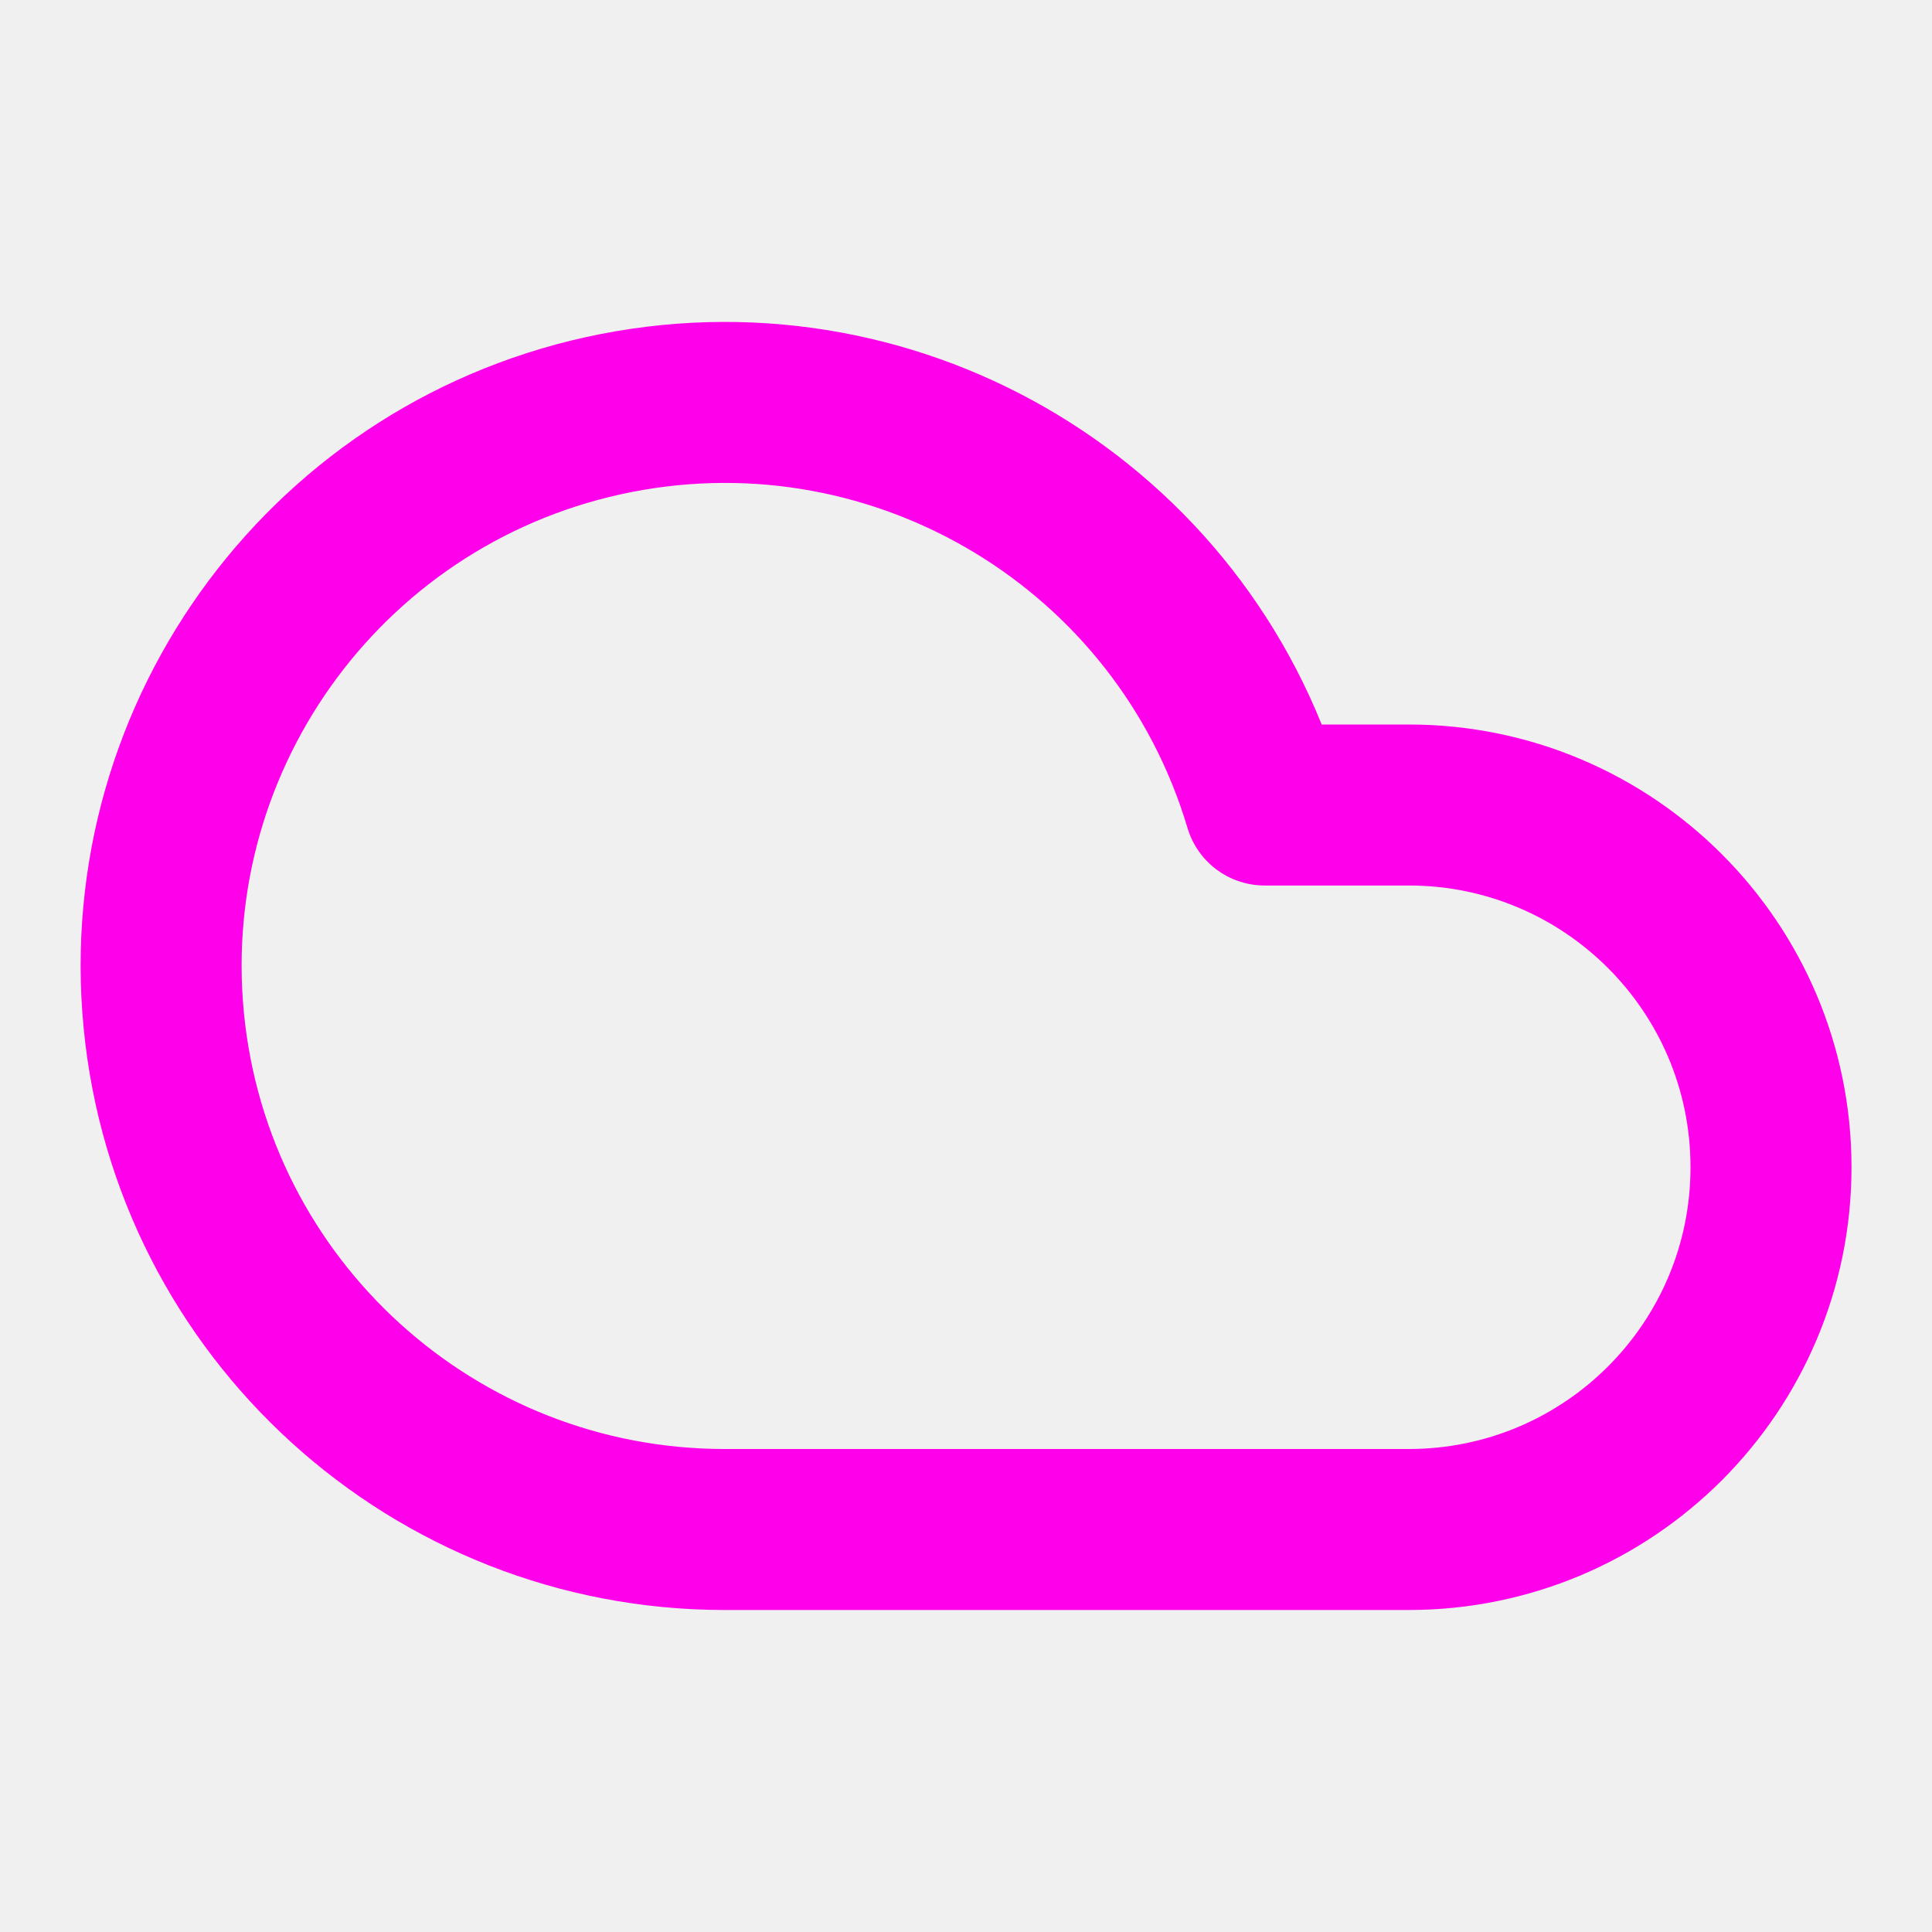
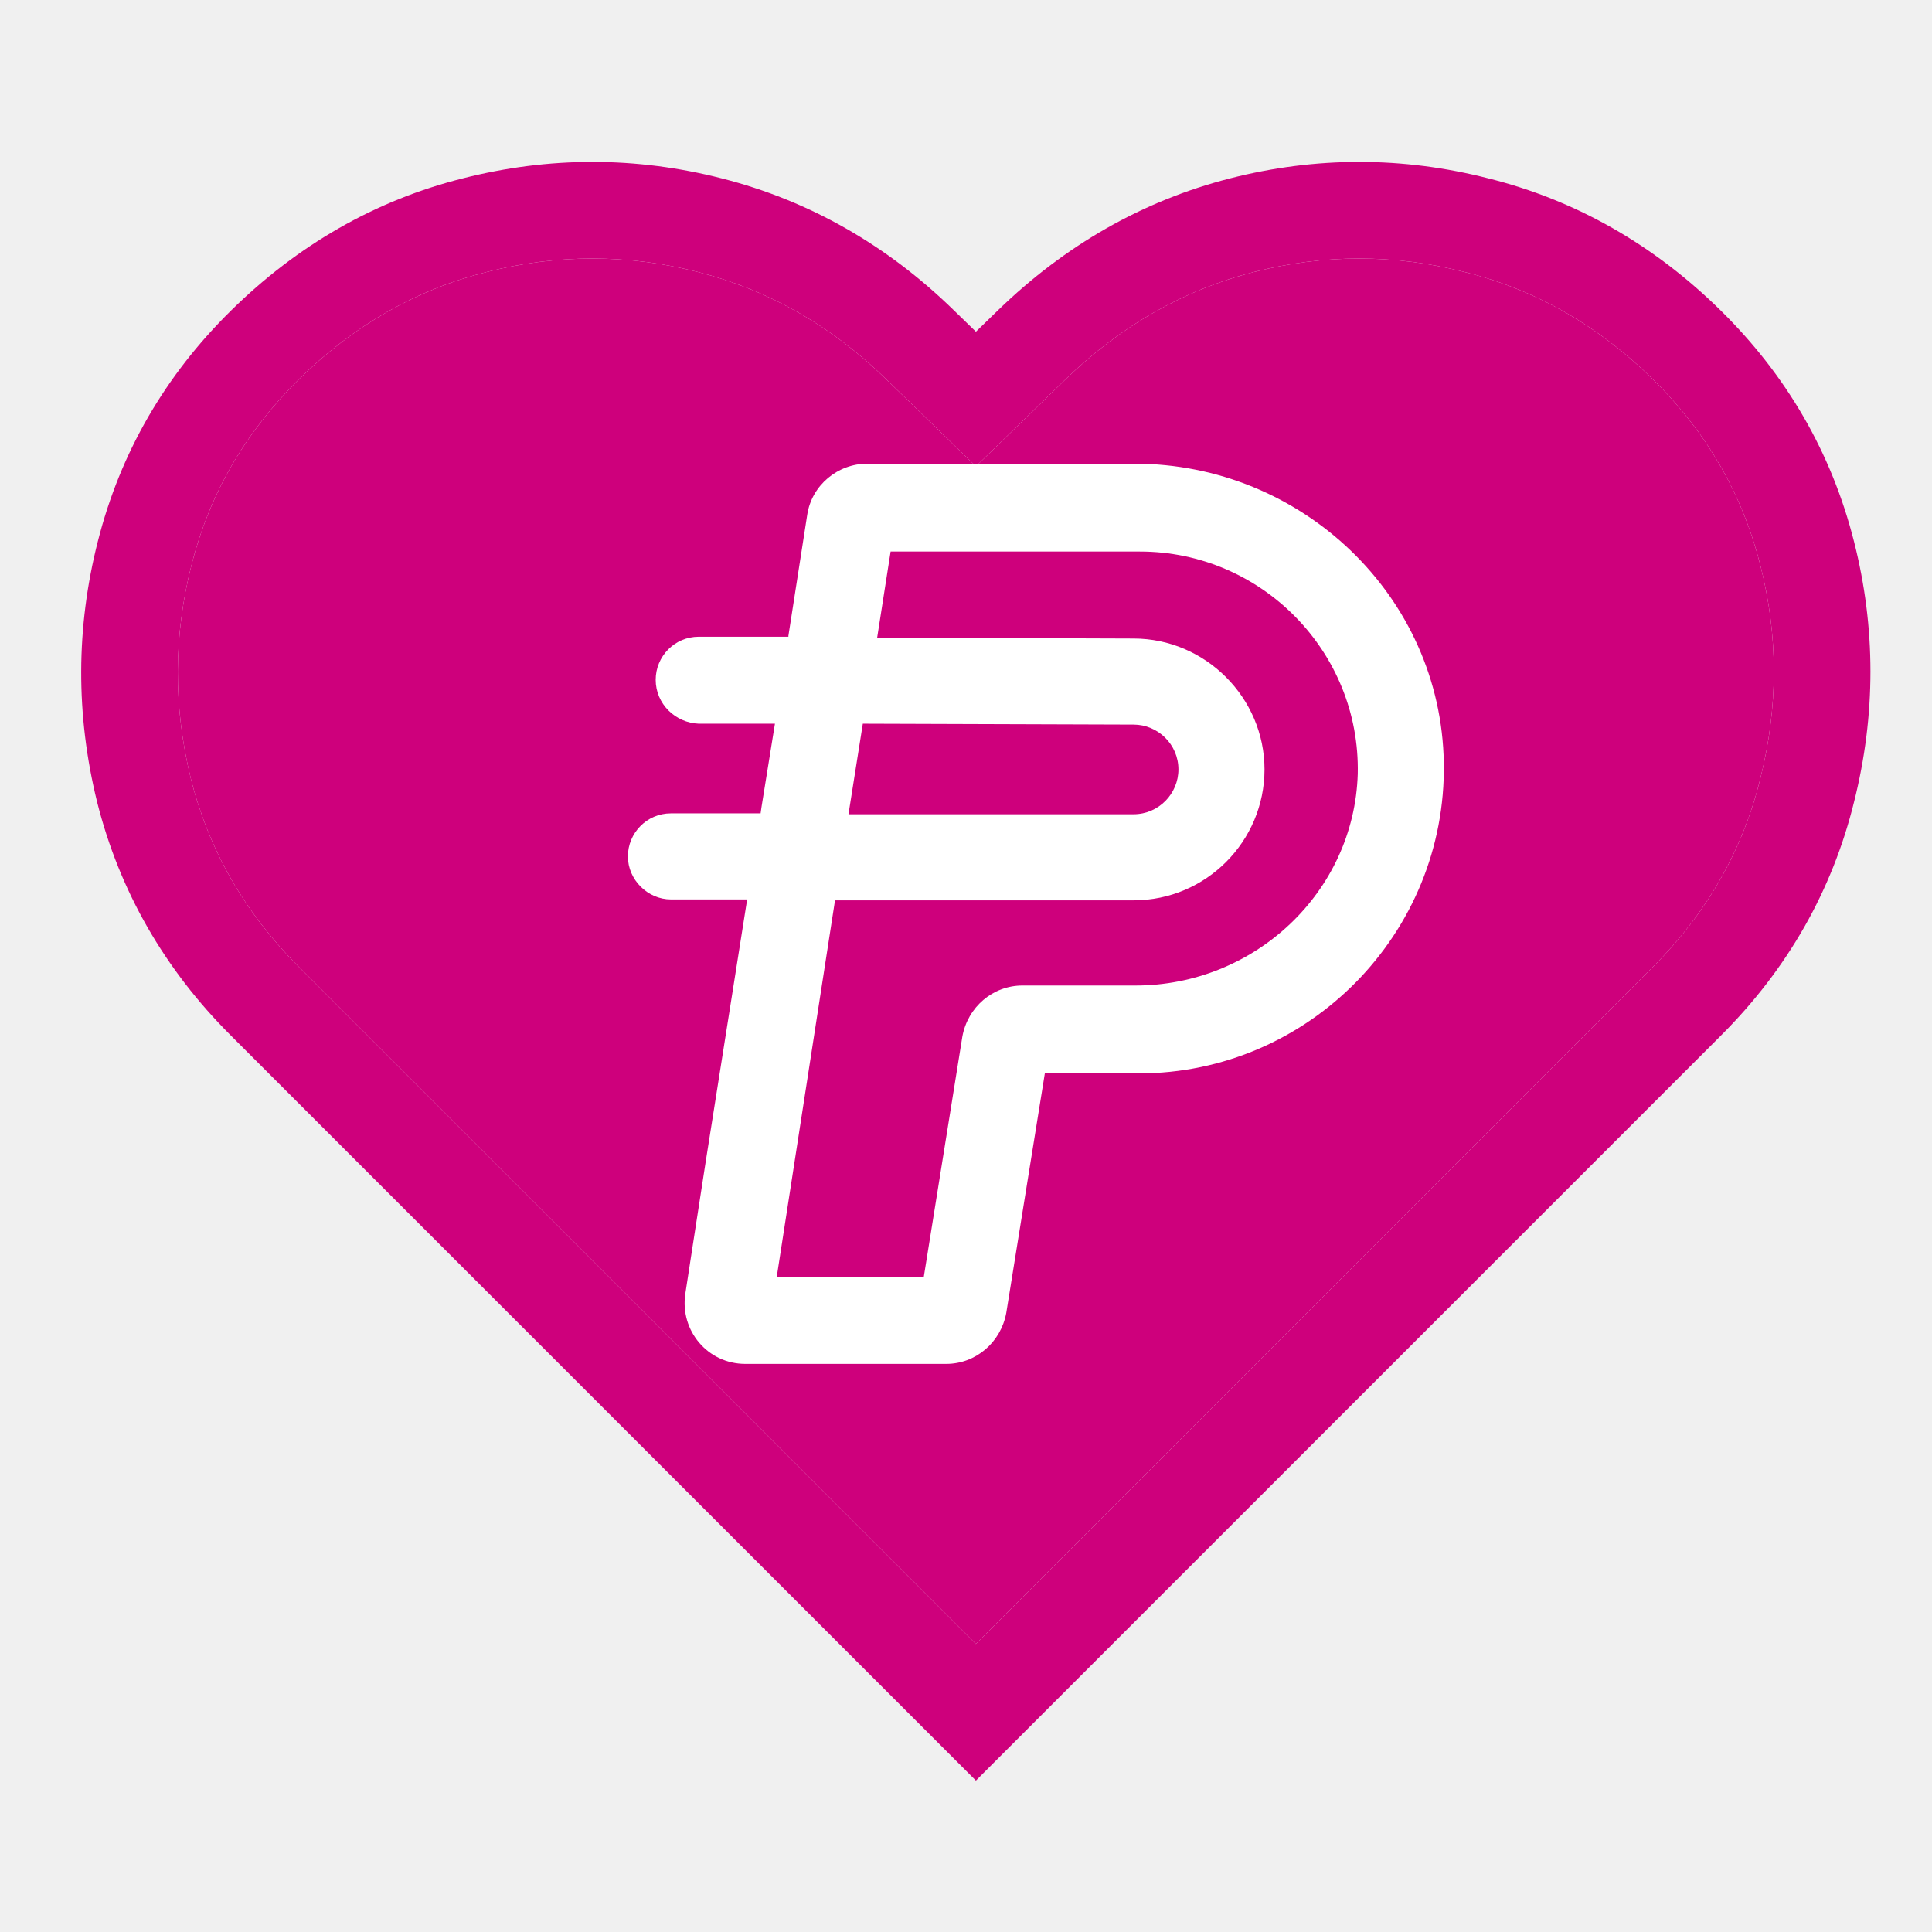
- <svg xmlns="http://www.w3.org/2000/svg" width="24" height="24" viewBox="0 0 24 24" fill="none" stroke="#ff00ea" stroke-width="2" stroke-linecap="round" stroke-linejoin="round" class="lucide lucide-cloud">
-   <path d="M17.5 19H9a7 7 0 1 1 6.71-9h1.79a4.5 4.5 0 1 1 0 9Z" />
+ <svg xmlns="http://www.w3.org/2000/svg" width="200" height="200" viewBox="0 0 200 200" fill="none">
+   <g clip-path="url(#clip0_63_37)">
+     <mask id="path-1-outside-1_63_37" maskUnits="userSpaceOnUse" x="8" y="16" width="186" height="169" fill="black">
+       <rect fill="white" x="8" y="16" width="186" height="169" />
+       <path d="M101.026 170.182L30.935 100.091C25.344 94.5 21.616 88 19.753 80.591C17.935 73.182 17.957 65.818 19.821 58.5C21.685 51.136 25.389 44.727 30.935 39.273C36.617 33.682 43.094 29.977 50.367 28.159C57.685 26.296 64.98 26.296 72.253 28.159C79.571 30.023 86.071 33.727 91.753 39.273L101.026 48.273L110.298 39.273C116.026 33.727 122.526 30.023 129.798 28.159C137.071 26.296 144.344 26.296 151.616 28.159C158.935 29.977 165.435 33.682 171.116 39.273C176.662 44.727 180.366 51.136 182.23 58.5C184.094 65.818 184.094 73.182 182.23 80.591C180.412 88 176.707 94.5 171.116 100.091L101.026 170.182Z" />
+     </mask>
+     <path d="M101.026 170.182L30.935 100.091C25.344 94.5 21.616 88 19.753 80.591C17.935 73.182 17.957 65.818 19.821 58.5C21.685 51.136 25.389 44.727 30.935 39.273C36.617 33.682 43.094 29.977 50.367 28.159C57.685 26.296 64.98 26.296 72.253 28.159C79.571 30.023 86.071 33.727 91.753 39.273L101.026 48.273L110.298 39.273C116.026 33.727 122.526 30.023 129.798 28.159C137.071 26.296 144.344 26.296 151.616 28.159C158.935 29.977 165.435 33.682 171.116 39.273C176.662 44.727 180.366 51.136 182.23 58.5C184.094 65.818 184.094 73.182 182.23 80.591C180.412 88 176.707 94.5 171.116 100.091L101.026 170.182Z" fill="#CE007C" />
+     <path d="M101.026 170.182L93.954 177.253L101.026 184.324L108.097 177.253L101.026 170.182ZM30.935 100.091L38.006 93.02L38.006 93.02L30.935 100.091ZM19.753 80.591L10.041 82.974L10.048 83.002L10.055 83.03L19.753 80.591ZM19.821 58.5L29.512 60.968L29.514 60.961L29.515 60.953L19.821 58.5ZM30.935 39.273L37.947 46.402L37.949 46.401L30.935 39.273ZM50.367 28.159L52.792 37.861L52.813 37.855L52.834 37.85L50.367 28.159ZM72.253 28.159L69.77 37.846L69.778 37.848L69.785 37.85L72.253 28.159ZM91.753 39.273L84.768 46.429L84.778 46.439L84.788 46.449L91.753 39.273ZM101.026 48.273L94.061 55.449L101.026 62.208L107.99 55.449L101.026 48.273ZM110.298 39.273L103.342 32.089L103.334 32.097L110.298 39.273ZM129.798 28.159L132.281 37.846L132.281 37.846L129.798 28.159ZM151.616 28.159L149.134 37.846L149.17 37.855L149.205 37.864L151.616 28.159ZM171.116 39.273L164.103 46.401L164.104 46.402L171.116 39.273ZM182.23 58.5L172.536 60.953L172.538 60.961L172.539 60.968L182.23 58.5ZM182.23 80.591L172.532 78.152L172.525 78.18L172.518 78.208L182.23 80.591ZM171.116 100.091L178.188 107.162L178.188 107.162L171.116 100.091ZM108.097 163.111L38.006 93.02L23.864 107.162L93.954 177.253L108.097 163.111ZM38.006 93.02C33.646 88.66 30.858 83.745 29.451 78.152L10.055 83.03C12.375 92.255 17.041 100.34 23.864 107.162L38.006 93.02ZM29.465 78.208C28.034 72.376 28.058 66.678 29.512 60.968L10.13 56.032C7.857 64.958 7.836 73.988 10.041 82.974L29.465 78.208ZM29.515 60.953C30.919 55.409 33.674 50.605 37.947 46.402L23.922 32.144C17.105 38.849 12.451 46.864 10.127 56.047L29.515 60.953ZM37.949 46.401C42.442 41.979 47.361 39.218 52.792 37.861L47.941 18.458C38.826 20.736 30.791 25.384 23.921 32.145L37.949 46.401ZM52.834 37.85C58.538 36.397 64.131 36.401 69.77 37.846L74.735 18.472C65.829 16.19 56.831 16.194 47.899 18.468L52.834 37.85ZM69.785 37.85C75.312 39.257 80.276 42.045 84.768 46.429L98.737 32.116C91.866 25.41 83.829 20.788 74.721 18.468L69.785 37.85ZM84.788 46.449L94.061 55.449L107.99 41.097L98.718 32.097L84.788 46.449ZM107.99 55.449L117.263 46.449L103.334 32.097L94.061 41.097L107.99 55.449ZM117.254 46.457C121.813 42.043 126.796 39.252 132.281 37.846L127.316 18.472C118.255 20.794 110.238 25.412 103.342 32.089L117.254 46.457ZM132.281 37.846C137.925 36.4 143.49 36.4 149.134 37.846L154.099 18.472C145.198 16.191 136.217 16.191 127.316 18.472L132.281 37.846ZM149.205 37.864C154.686 39.226 159.621 41.991 164.103 46.401L178.13 32.145C171.248 25.373 163.183 20.729 154.028 18.454L149.205 37.864ZM164.104 46.402C168.377 50.605 171.133 55.409 172.536 60.953L191.924 56.047C189.6 46.864 184.946 38.849 178.129 32.144L164.104 46.402ZM172.539 60.968C173.988 66.657 173.996 72.334 172.532 78.152L191.928 83.03C194.192 74.03 194.199 64.98 191.921 56.032L172.539 60.968ZM172.518 78.208C171.152 83.776 168.394 88.672 164.045 93.02L178.188 107.162C185.021 100.328 189.672 92.224 191.942 82.974L172.518 78.208ZM164.045 93.02L93.954 163.111L108.097 177.253L178.188 107.162L164.045 93.02Z" fill="#CE007C" mask="url(#path-1-outside-1_63_37)" />
+     <path d="M117.443 48H108.811H89.783C86.72 48 84.028 50.228 83.564 53.291L81.615 65.821V65.914H72.333C69.827 65.914 67.877 67.956 67.877 70.369C67.877 72.875 69.919 74.825 72.333 74.918H80.222L78.83 83.55L78.737 84.199H69.455C66.949 84.199 65 86.241 65 88.655C65 91.068 67.042 93.11 69.455 93.11H77.345L73.075 120.12L71.683 129.124L70.941 133.95C70.384 137.756 73.261 141.19 77.159 141.19H83.1H91.268H97.951C101.014 141.19 103.613 138.963 104.17 135.9L108.161 111.117H110.481H117.907C135.45 111.117 149.744 96.637 149.465 79.002C149.187 61.645 134.707 48 117.443 48ZM89.319 74.918L117.35 75.01C119.856 75.01 121.991 77.052 121.991 79.651C121.991 82.157 119.949 84.292 117.35 84.292H87.834L89.319 74.918ZM117.536 102.021H112.802H110.574H105.841C102.777 102.021 100.178 104.248 99.622 107.311L95.63 132.187H80.408L86.441 93.203H117.35C124.868 93.203 130.902 87.077 130.902 79.651C130.902 72.226 124.776 66.1 117.35 66.1L90.804 66.007L92.196 57.096H118C130.623 57.096 140.833 67.492 140.555 80.115C140.183 92.367 129.881 102.021 117.536 102.021Z" fill="white" />
+   </g>
+   <defs>
+     <clipPath id="clip0_63_37">
+       <rect width="200" height="200" fill="white" />
+     </clipPath>
+   </defs>
</svg>
